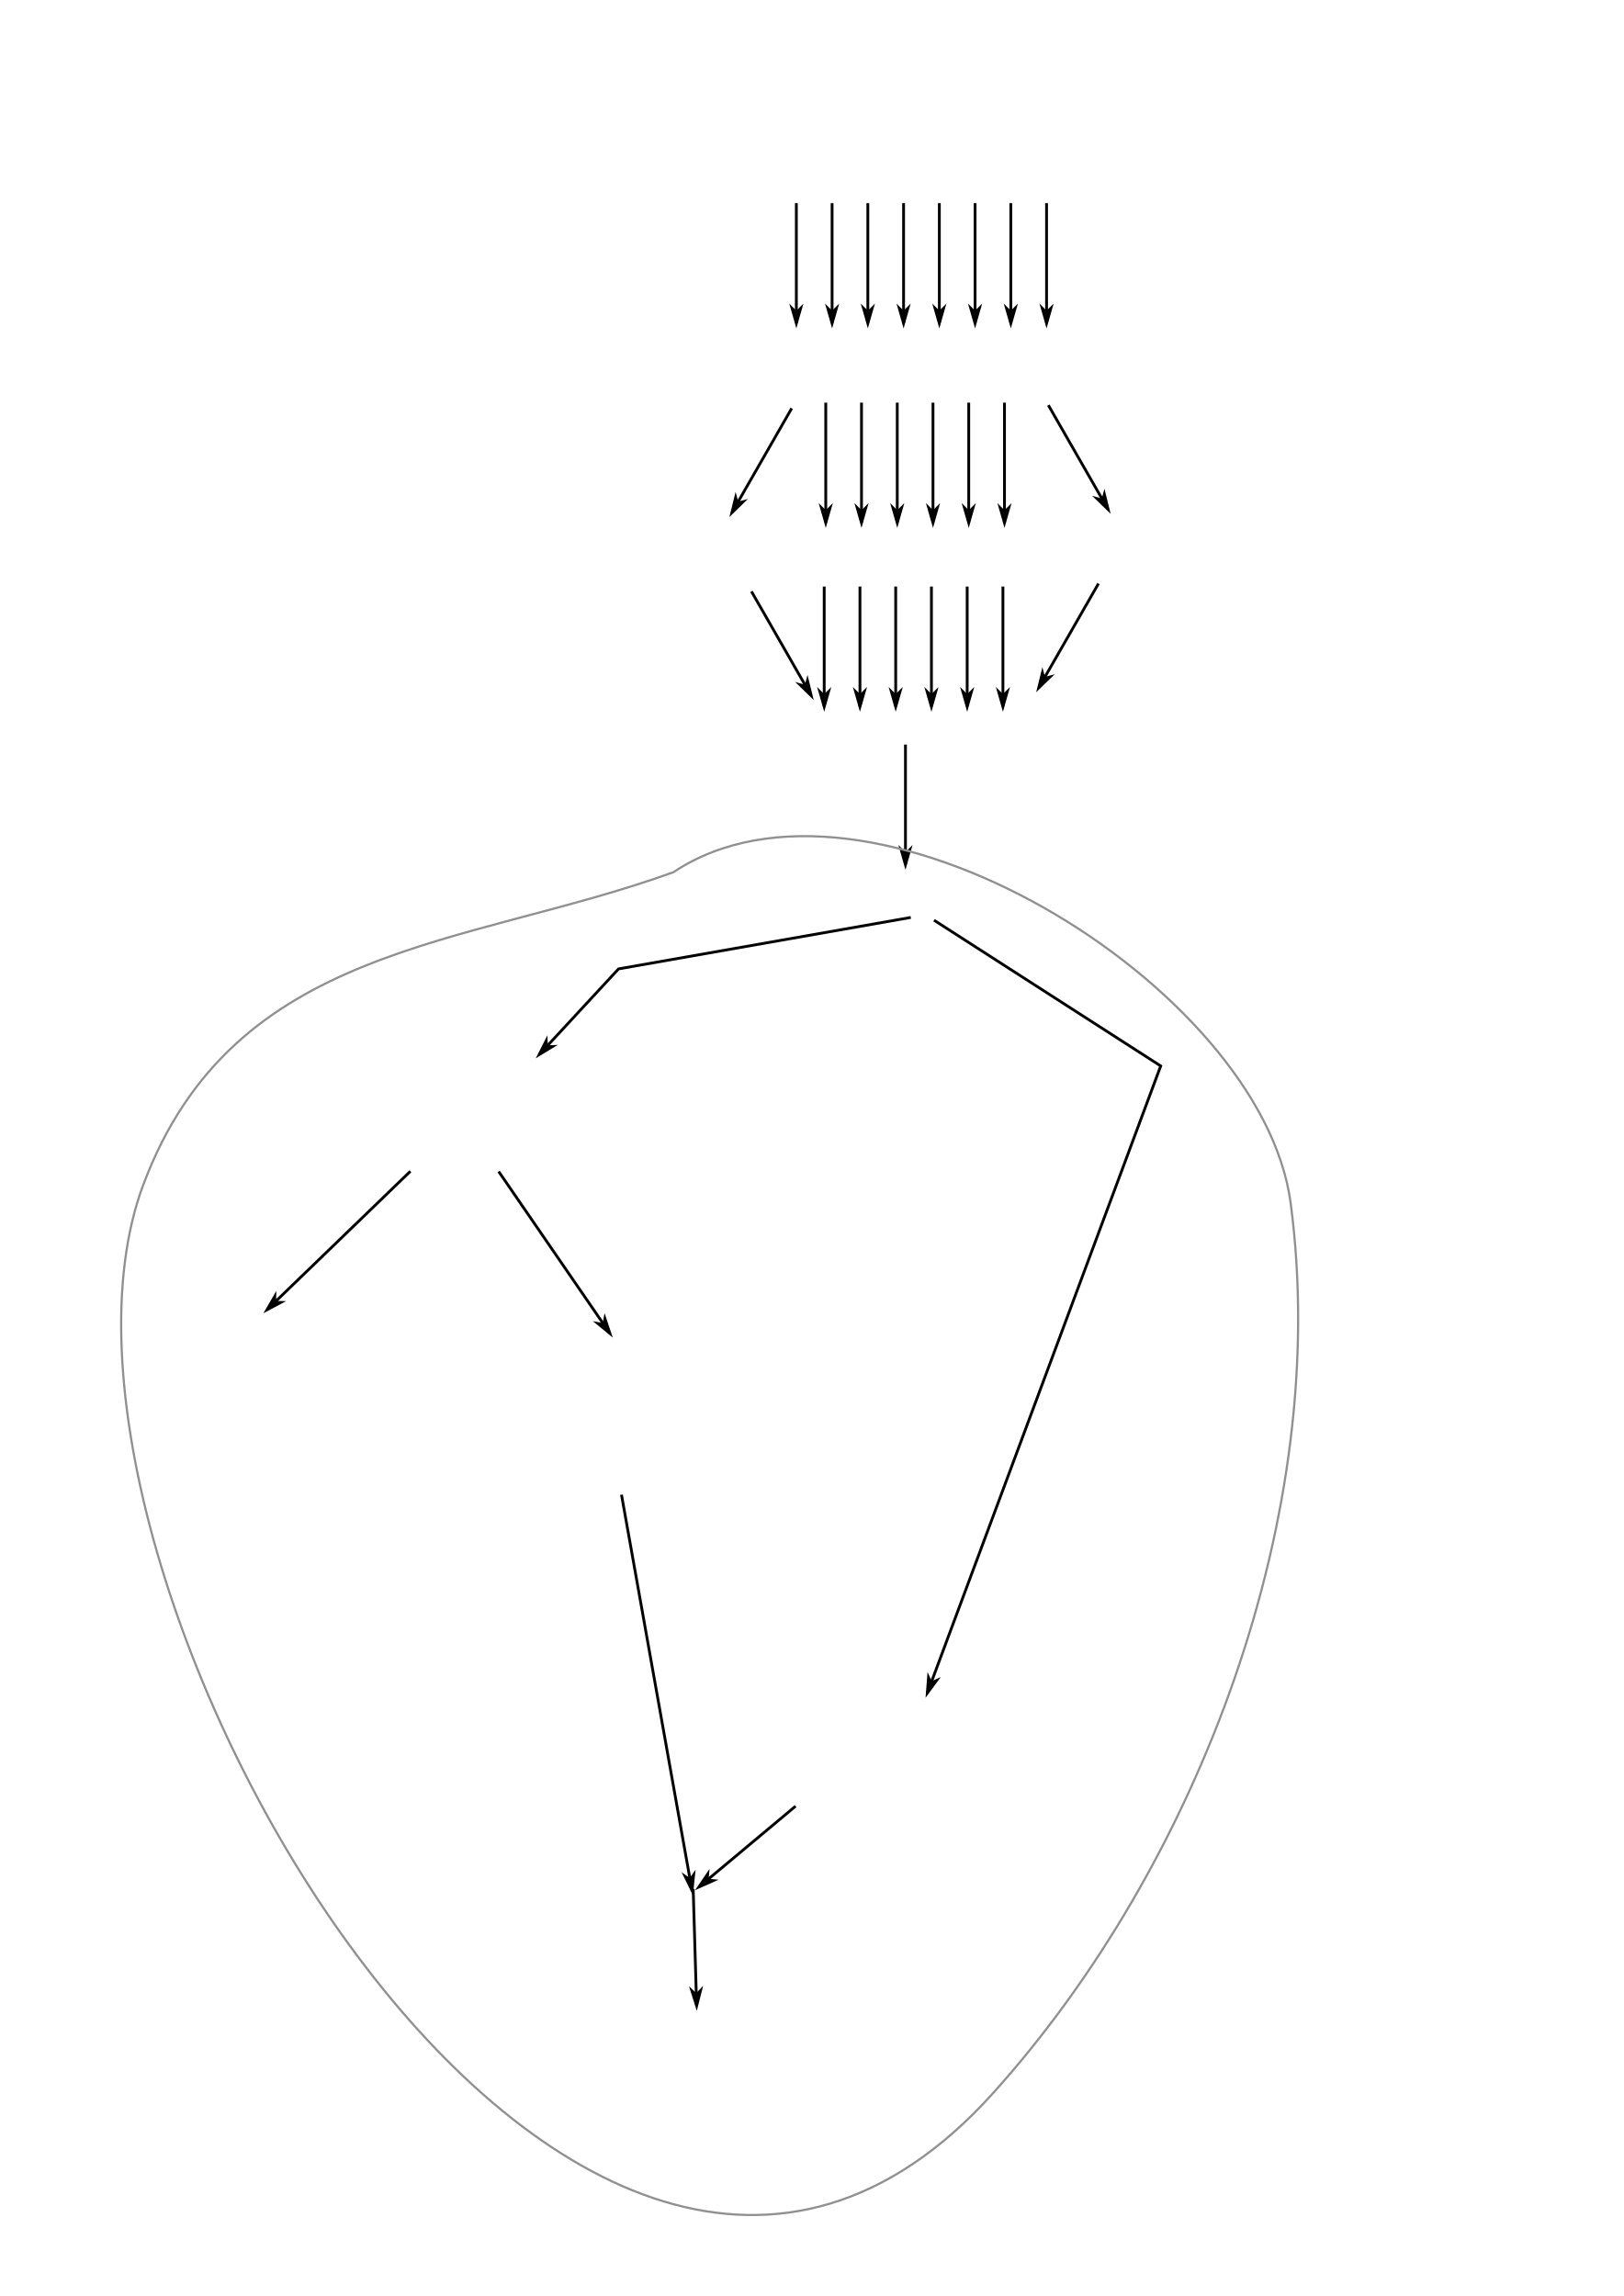
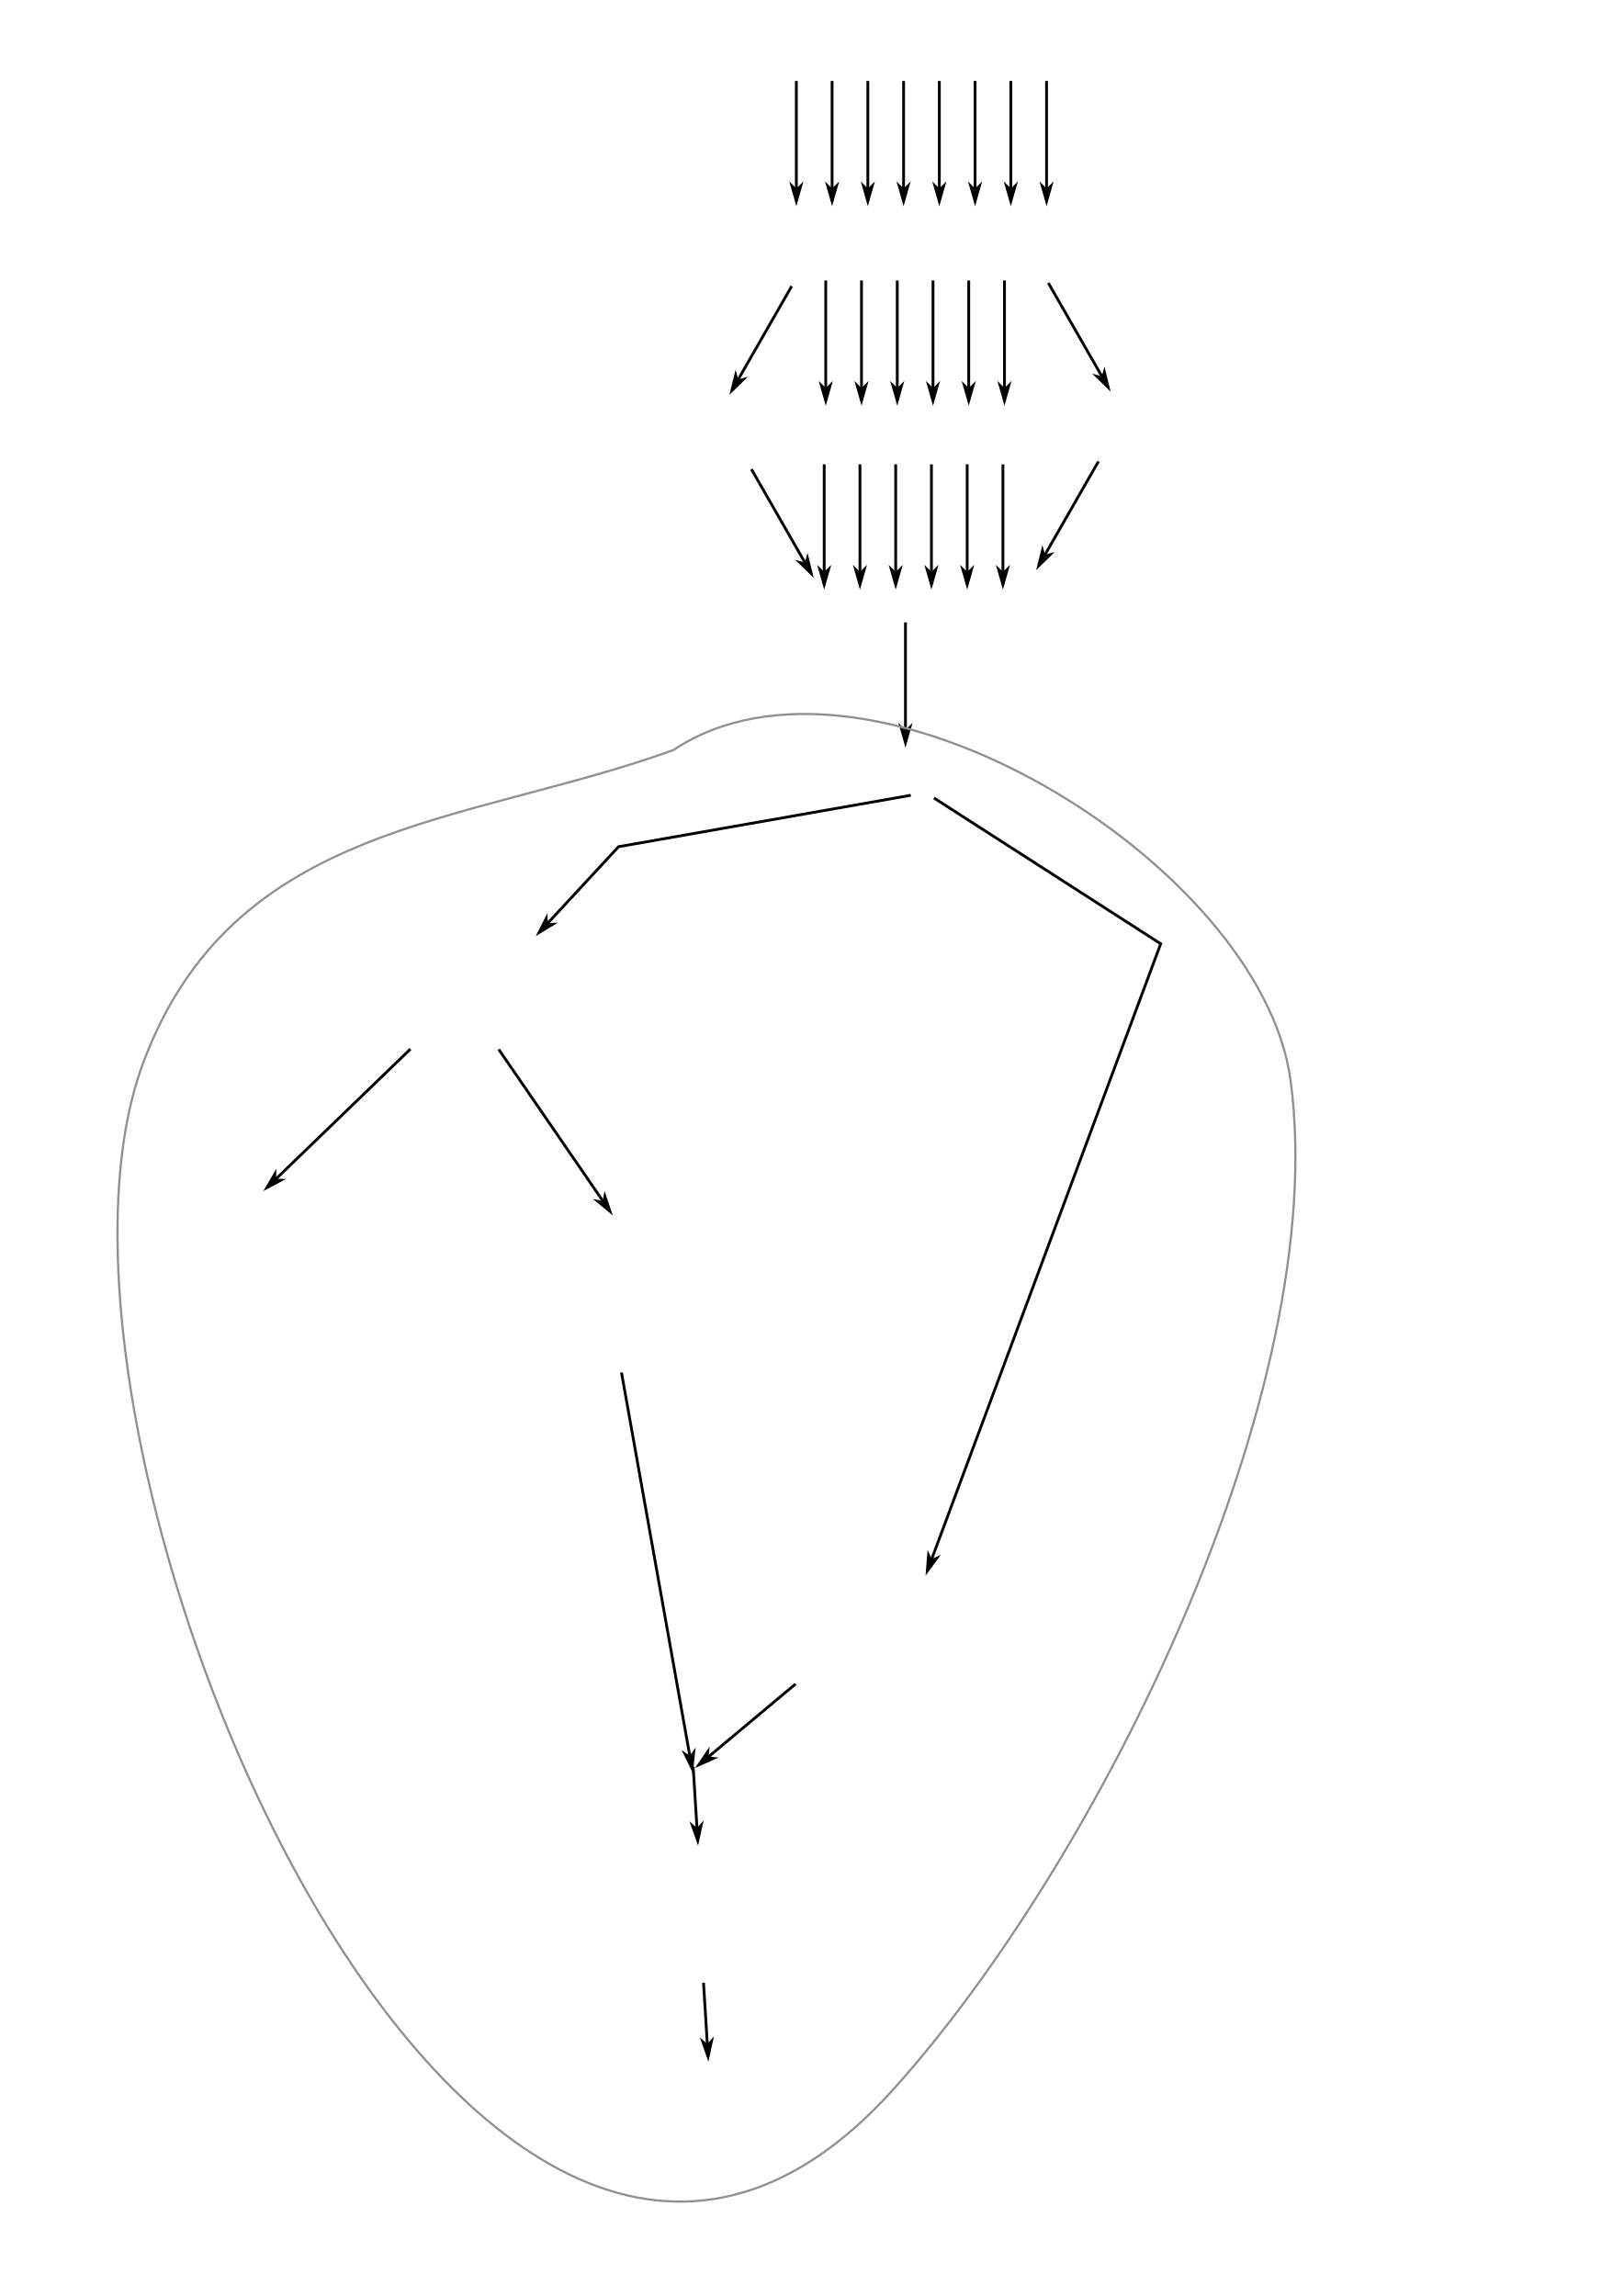
<svg xmlns="http://www.w3.org/2000/svg" width="744.094" height="1052.362" id="svg2" version="1.1">
  <defs id="defs4">
    <marker orient="auto" refY="0" refX="0" id="Arrow1Send" style="overflow:visible">
      <path id="path4326" d="M 0,0 5,-5 -12.5,0 5,5 0,0 z" style="fill-rule:evenodd;stroke:#000000;stroke-width:1pt" transform="matrix(-0.2,0,0,-0.2,-1.2,0)" />
    </marker>
    <marker style="overflow:visible" id="Arrow1Mend" refX="0" refY="0" orient="auto">
      <path transform="matrix(-0.4,0,0,-0.4,-4,0)" style="fill-rule:evenodd;stroke:#000000;stroke-width:1pt" d="M 0,0 5,-5 -12.5,0 5,5 0,0 z" id="path4803" />
    </marker>
    <marker style="overflow:visible" id="Arrow1Mendl" refX="0" refY="0" orient="auto">
      <path transform="matrix(-0.4,0,0,-0.4,-4,0)" style="fill:#dfd72a;fill-rule:evenodd;stroke:#dfd72a;stroke-width:1pt" d="M 0,0 5,-5 -12.5,0 5,5 0,0 z" id="path5239" />
    </marker>
    <marker style="overflow:visible" id="Arrow1Mendl-7" refX="0" refY="0" orient="auto">
      <path transform="matrix(-0.4,0,0,-0.4,-4,0)" style="fill:#dfd72a;fill-rule:evenodd;stroke:#dfd72a;stroke-width:1pt" d="M 0,0 5,-5 -12.5,0 5,5 0,0 z" id="path5239-3" />
    </marker>
    <marker style="overflow:visible" id="Arrow1Mendl-5" refX="0" refY="0" orient="auto">
      <path transform="matrix(-0.4,0,0,-0.4,-4,0)" style="fill:#dfd72a;fill-rule:evenodd;stroke:#dfd72a;stroke-width:1pt" d="M 0,0 5,-5 -12.5,0 5,5 0,0 z" id="path5239-9" />
    </marker>
    <marker style="overflow:visible" id="Arrow1Mendl-8" refX="0" refY="0" orient="auto">
      <path transform="matrix(-0.4,0,0,-0.4,-4,0)" style="fill:#dfd72a;fill-rule:evenodd;stroke:#dfd72a;stroke-width:1pt" d="M 0,0 5,-5 -12.5,0 5,5 0,0 z" id="path5239-1" />
    </marker>
    <marker style="overflow:visible" id="Arrow1Mendl-1" refX="0" refY="0" orient="auto">
      <path transform="matrix(-0.4,0,0,-0.4,-4,0)" style="fill:#dfd72a;fill-rule:evenodd;stroke:#dfd72a;stroke-width:1pt" d="M 0,0 5,-5 -12.5,0 5,5 0,0 z" id="path5239-7" />
    </marker>
    <marker style="overflow:visible" id="marker3216" refX="0" refY="0" orient="auto">
      <path transform="matrix(-0.4,0,0,-0.4,-4,0)" style="fill:#dfd72a;fill-rule:evenodd;stroke:#dfd72a;stroke-width:1pt" d="M 0,0 5,-5 -12.5,0 5,5 0,0 z" id="path3218" />
    </marker>
    <marker style="overflow:visible" id="marker3220" refX="0" refY="0" orient="auto">
      <path transform="matrix(-0.4,0,0,-0.4,-4,0)" style="fill:#dfd72a;fill-rule:evenodd;stroke:#dfd72a;stroke-width:1pt" d="M 0,0 5,-5 -12.5,0 5,5 0,0 z" id="path3222" />
    </marker>
    <marker style="overflow:visible" id="marker3224" refX="0" refY="0" orient="auto">
      <path transform="matrix(-0.4,0,0,-0.4,-4,0)" style="fill:#dfd72a;fill-rule:evenodd;stroke:#dfd72a;stroke-width:1pt" d="M 0,0 5,-5 -12.5,0 5,5 0,0 z" id="path3226" />
    </marker>
    <marker style="overflow:visible" id="Arrow1Mend-7" refX="0" refY="0" orient="auto">
      <path transform="matrix(-0.4,0,0,-0.4,-4,0)" style="fill-rule:evenodd;stroke:#000000;stroke-width:1pt" d="M 0,0 5,-5 -12.5,0 5,5 0,0 z" id="path4803-1" />
    </marker>
    <marker style="overflow:visible" id="Arrow1Mend-4" refX="0" refY="0" orient="auto">
      <path transform="matrix(-0.4,0,0,-0.4,-4,0)" style="fill-rule:evenodd;stroke:#000000;stroke-width:1pt" d="M 0,0 5,-5 -12.5,0 5,5 0,0 z" id="path4803-2" />
    </marker>
    <marker style="overflow:visible" id="Arrow1Mend-2" refX="0" refY="0" orient="auto">
      <path transform="matrix(-0.4,0,0,-0.4,-4,0)" style="fill-rule:evenodd;stroke:#000000;stroke-width:1pt" d="M 0,0 5,-5 -12.5,0 5,5 0,0 z" id="path4803-21" />
    </marker>
    <marker style="overflow:visible" id="Arrow1Mend-8" refX="0" refY="0" orient="auto">
      <path transform="matrix(-0.4,0,0,-0.4,-4,0)" style="fill-rule:evenodd;stroke:#000000;stroke-width:1pt" d="M 0,0 5,-5 -12.5,0 5,5 0,0 z" id="path4803-5" />
    </marker>
    <marker style="overflow:visible" id="Arrow1Mend-3" refX="0" refY="0" orient="auto">
      <path transform="matrix(-0.4,0,0,-0.4,-4,0)" style="fill-rule:evenodd;stroke:#000000;stroke-width:1pt" d="M 0,0 5,-5 -12.5,0 5,5 0,0 z" id="path4803-3" />
    </marker>
    <marker style="overflow:visible" id="Arrow1Mend-1" refX="0" refY="0" orient="auto">
      <path transform="matrix(-0.4,0,0,-0.4,-4,0)" style="fill-rule:evenodd;stroke:#000000;stroke-width:1pt" d="M 0,0 5,-5 -12.5,0 5,5 0,0 z" id="path4803-38" />
    </marker>
    <marker style="overflow:visible" id="Arrow1Mend-6" refX="0" refY="0" orient="auto">
      <path transform="matrix(-0.4,0,0,-0.4,-4,0)" style="fill-rule:evenodd;stroke:#000000;stroke-width:1pt" d="M 0,0 5,-5 -12.5,0 5,5 0,0 z" id="path4803-50" />
    </marker>
    <marker style="overflow:visible" id="Arrow1Mend-48" refX="0" refY="0" orient="auto">
      <path transform="matrix(-0.4,0,0,-0.4,-4,0)" style="fill-rule:evenodd;stroke:#000000;stroke-width:1pt" d="M 0,0 5,-5 -12.5,0 5,5 0,0 z" id="path4803-6" />
    </marker>
    <marker style="overflow:visible" id="Arrow1Mend-9" refX="0" refY="0" orient="auto">
      <path transform="matrix(-0.4,0,0,-0.4,-4,0)" style="fill-rule:evenodd;stroke:#000000;stroke-width:1pt" d="M 0,0 5,-5 -12.5,0 5,5 0,0 z" id="path4803-13" />
    </marker>
    <marker style="overflow:visible" id="Arrow1Mend-98" refX="0" refY="0" orient="auto">
      <path transform="matrix(-0.4,0,0,-0.4,-4,0)" style="fill-rule:evenodd;stroke:#000000;stroke-width:1pt" d="M 0,0 5,-5 -12.5,0 5,5 0,0 z" id="path4803-4" />
    </marker>
    <marker style="overflow:visible" id="Arrow1Mend-76" refX="0" refY="0" orient="auto">
      <path transform="matrix(-0.4,0,0,-0.4,-4,0)" style="fill-rule:evenodd;stroke:#000000;stroke-width:1pt" d="M 0,0 5,-5 -12.5,0 5,5 0,0 z" id="path4803-36" />
    </marker>
    <marker style="overflow:visible" id="Arrow1Mend-5" refX="0" refY="0" orient="auto">
      <path transform="matrix(-0.4,0,0,-0.4,-4,0)" style="fill-rule:evenodd;stroke:#000000;stroke-width:1pt" d="M 0,0 5,-5 -12.5,0 5,5 0,0 z" id="path4803-42" />
    </marker>
    <marker style="overflow:visible" id="marker5678" refX="0" refY="0" orient="auto">
      <path transform="matrix(-0.4,0,0,-0.4,-4,0)" style="fill-rule:evenodd;stroke:#000000;stroke-width:1pt" d="M 0,0 5,-5 -12.5,0 5,5 0,0 z" id="path5680" />
    </marker>
    <marker style="overflow:visible" id="marker5682" refX="0" refY="0" orient="auto">
      <path transform="matrix(-0.4,0,0,-0.4,-4,0)" style="fill-rule:evenodd;stroke:#000000;stroke-width:1pt" d="M 0,0 5,-5 -12.5,0 5,5 0,0 z" id="path5684" />
    </marker>
    <marker style="overflow:visible" id="marker5686" refX="0" refY="0" orient="auto">
      <path transform="matrix(-0.4,0,0,-0.4,-4,0)" style="fill-rule:evenodd;stroke:#000000;stroke-width:1pt" d="M 0,0 5,-5 -12.5,0 5,5 0,0 z" id="path5688" />
    </marker>
    <marker style="overflow:visible" id="marker5690" refX="0" refY="0" orient="auto">
      <path transform="matrix(-0.4,0,0,-0.4,-4,0)" style="fill-rule:evenodd;stroke:#000000;stroke-width:1pt" d="M 0,0 5,-5 -12.5,0 5,5 0,0 z" id="path5692" />
    </marker>
    <marker style="overflow:visible" id="marker5694" refX="0" refY="0" orient="auto">
      <path transform="matrix(-0.4,0,0,-0.4,-4,0)" style="fill-rule:evenodd;stroke:#000000;stroke-width:1pt" d="M 0,0 5,-5 -12.5,0 5,5 0,0 z" id="path5696" />
    </marker>
    <marker style="overflow:visible" id="Arrow1Mend-60" refX="0" refY="0" orient="auto">
      <path transform="matrix(-0.4,0,0,-0.4,-4,0)" style="fill-rule:evenodd;stroke:#000000;stroke-width:1pt" d="M 0,0 5,-5 -12.5,0 5,5 0,0 z" id="path4803-16" />
    </marker>
    <marker style="overflow:visible" id="marker5678-5" refX="0" refY="0" orient="auto">
      <path transform="matrix(-0.4,0,0,-0.4,-4,0)" style="fill-rule:evenodd;stroke:#000000;stroke-width:1pt" d="M 0,0 5,-5 -12.5,0 5,5 0,0 z" id="path5680-7" />
    </marker>
    <marker style="overflow:visible" id="marker5682-5" refX="0" refY="0" orient="auto">
      <path transform="matrix(-0.4,0,0,-0.4,-4,0)" style="fill-rule:evenodd;stroke:#000000;stroke-width:1pt" d="M 0,0 5,-5 -12.5,0 5,5 0,0 z" id="path5684-4" />
    </marker>
    <marker style="overflow:visible" id="marker5686-1" refX="0" refY="0" orient="auto">
      <path transform="matrix(-0.4,0,0,-0.4,-4,0)" style="fill-rule:evenodd;stroke:#000000;stroke-width:1pt" d="M 0,0 5,-5 -12.5,0 5,5 0,0 z" id="path5688-2" />
    </marker>
    <marker style="overflow:visible" id="marker5690-0" refX="0" refY="0" orient="auto">
      <path transform="matrix(-0.4,0,0,-0.4,-4,0)" style="fill-rule:evenodd;stroke:#000000;stroke-width:1pt" d="M 0,0 5,-5 -12.5,0 5,5 0,0 z" id="path5692-0" />
    </marker>
    <marker style="overflow:visible" id="marker5694-1" refX="0" refY="0" orient="auto">
      <path transform="matrix(-0.4,0,0,-0.4,-4,0)" style="fill-rule:evenodd;stroke:#000000;stroke-width:1pt" d="M 0,0 5,-5 -12.5,0 5,5 0,0 z" id="path5696-4" />
+     </marker>
+     <marker style="overflow:visible" id="Arrow1Mend-35" refX="0" refY="0" orient="auto">
+       <path transform="matrix(-0.4,0,0,-0.4,-4,0)" style="fill-rule:evenodd;stroke:#000000;stroke-width:1pt" d="M 0,0 5,-5 -12.5,0 5,5 0,0 z" id="path4803-9" />
    </marker>
  </defs>
  <g id="layer1" transform="translate(0.1191406,367.2499)">
    <flowRoot style="font-size:15px;font-style:normal;font-weight:normal;line-height:125%;letter-spacing:0px;word-spacing:0px;fill:#000000;fill-opacity:1;stroke:none;font-family:Sans" id="flowRoot4001" xml:space="preserve">
      <flowRegion id="flowRegion4003">
        <rect style="font-size:15px" y="87.362" x="317.857" height="135.714" width="143.571" id="rect4005" />
      </flowRegion>
      <flowPara id="flowPara4007" />
    </flowRoot>
    <flowRoot style="font-size:40px;font-style:normal;font-weight:normal;line-height:125%;letter-spacing:0px;word-spacing:0px;fill:#000000;fill-opacity:1;stroke:none;font-family:Sans" id="flowRoot4009" xml:space="preserve">
      <flowRegion id="flowRegion4011">
        <rect y="78.076" x="294.286" height="169.286" width="165" id="rect4013" />
      </flowRegion>
      <flowPara id="flowPara4015" />
    </flowRoot>
-     <path style="fill:none;stroke:#000000;stroke-width:1.282px;stroke-linecap:butt;stroke-linejoin:miter;stroke-opacity:1;marker-end:url(#Arrow1Mend)" d="m 362.687,-180.086 -27.294,47.622" id="path3416" />
-     <path style="fill:none;stroke:#000000;stroke-width:1.282px;stroke-linecap:butt;stroke-linejoin:miter;stroke-opacity:1;marker-end:url(#Arrow1Mend)" d="m 381.205,-274.14 0,54.89" id="path3416-1" />
-     <path style="fill:none;stroke:#000000;stroke-width:1.282px;stroke-linecap:butt;stroke-linejoin:miter;stroke-opacity:1;marker-end:url(#Arrow1Mend)" d="m 413.967,-274.14 0,54.89" id="path3416-7" />
-     <path style="fill:none;stroke:#000000;stroke-width:1.282px;stroke-linecap:butt;stroke-linejoin:miter;stroke-opacity:1;marker-end:url(#Arrow1Mend)" d="m 446.728,-274.14 0,54.89" id="path3416-4" />
-     <path style="fill:none;stroke:#000000;stroke-width:1.282px;stroke-linecap:butt;stroke-linejoin:miter;stroke-opacity:1;marker-end:url(#Arrow1Mend)" d="m 479.489,-274.14 0,54.89" id="path3416-0" />
-     <path style="fill:none;stroke:#000000;stroke-width:1.282px;stroke-linecap:butt;stroke-linejoin:miter;stroke-opacity:1;marker-end:url(#Arrow1Mend)" d="m 364.825,-274.14 0,54.89" id="path3416-9" />
-     <path style="fill:none;stroke:#000000;stroke-width:1.282px;stroke-linecap:butt;stroke-linejoin:miter;stroke-opacity:1;marker-end:url(#Arrow1Mend)" d="m 397.586,-274.14 0,54.89" id="path3416-48" />
-     <path style="fill:none;stroke:#000000;stroke-width:1.282px;stroke-linecap:butt;stroke-linejoin:miter;stroke-opacity:1;marker-end:url(#Arrow1Mend)" d="m 430.347,-274.14 0,54.89" id="path3416-8" />
-     <path style="fill:none;stroke:#000000;stroke-width:1.282px;stroke-linecap:butt;stroke-linejoin:miter;stroke-opacity:1;marker-end:url(#Arrow1Mend)" d="m 463.108,-274.14 0,54.89" id="path3416-2" />
-     <flowRoot xml:space="preserve" id="flowRoot4769" style="font-size:40px;font-style:normal;font-weight:normal;line-height:125%;letter-spacing:0px;word-spacing:0px;fill:#000000;fill-opacity:1;stroke:none;font-family:Sans" transform="translate(328.5133,-257.9069)">
+     <path style="fill:none;stroke:#000000;stroke-width:1.282px;stroke-linecap:butt;stroke-linejoin:miter;stroke-opacity:1;marker-end:url(#Arrow1Mend)" d="m 362.687,-236.086 -27.294,47.622" id="path3416" />
+     <path style="fill:none;stroke:#000000;stroke-width:1.282px;stroke-linecap:butt;stroke-linejoin:miter;stroke-opacity:1;marker-end:url(#Arrow1Mend)" d="m 381.205,-330.14 0,54.89" id="path3416-1" />
+     <path style="fill:none;stroke:#000000;stroke-width:1.282px;stroke-linecap:butt;stroke-linejoin:miter;stroke-opacity:1;marker-end:url(#Arrow1Mend)" d="m 413.967,-330.14 0,54.89" id="path3416-7" />
+     <path style="fill:none;stroke:#000000;stroke-width:1.282px;stroke-linecap:butt;stroke-linejoin:miter;stroke-opacity:1;marker-end:url(#Arrow1Mend)" d="m 446.728,-330.14 0,54.89" id="path3416-4" />
+     <path style="fill:none;stroke:#000000;stroke-width:1.282px;stroke-linecap:butt;stroke-linejoin:miter;stroke-opacity:1;marker-end:url(#Arrow1Mend)" d="m 479.489,-330.14 0,54.89" id="path3416-0" />
+     <path style="fill:none;stroke:#000000;stroke-width:1.282px;stroke-linecap:butt;stroke-linejoin:miter;stroke-opacity:1;marker-end:url(#Arrow1Mend)" d="m 364.825,-330.14 0,54.89" id="path3416-9" />
+     <path style="fill:none;stroke:#000000;stroke-width:1.282px;stroke-linecap:butt;stroke-linejoin:miter;stroke-opacity:1;marker-end:url(#Arrow1Mend)" d="m 397.586,-330.14 0,54.89" id="path3416-48" />
+     <path style="fill:none;stroke:#000000;stroke-width:1.282px;stroke-linecap:butt;stroke-linejoin:miter;stroke-opacity:1;marker-end:url(#Arrow1Mend)" d="m 430.347,-330.14 0,54.89" id="path3416-8" />
+     <path style="fill:none;stroke:#000000;stroke-width:1.282px;stroke-linecap:butt;stroke-linejoin:miter;stroke-opacity:1;marker-end:url(#Arrow1Mend)" d="m 463.108,-330.14 0,54.89" id="path3416-2" />
+     <flowRoot xml:space="preserve" id="flowRoot4769" style="font-size:40px;font-style:normal;font-weight:normal;line-height:125%;letter-spacing:0px;word-spacing:0px;fill:#000000;fill-opacity:1;stroke:none;font-family:Sans" transform="translate(328.5133,-313.9069)">
      <flowRegion id="flowRegion4771">
        <rect id="rect4773" width="161.429" height="33.571" x="14.286" y="-39.393" />
      </flowRegion>
      <flowPara id="flowPara4775" style="font-size:20px">signed_edge_ids</flowPara>
    </flowRoot>
-     <flowRoot xml:space="preserve" id="flowRoot4769-4" style="font-size:40px;font-style:normal;font-weight:normal;line-height:125%;letter-spacing:0px;word-spacing:0px;fill:#000000;fill-opacity:1;stroke:none;font-family:Sans" transform="translate(346.62,-171.9907)">
+     <flowRoot xml:space="preserve" id="flowRoot4769-4" style="font-size:40px;font-style:normal;font-weight:normal;line-height:125%;letter-spacing:0px;word-spacing:0px;fill:#000000;fill-opacity:1;stroke:none;font-family:Sans" transform="translate(346.62,-227.9907)">
      <flowRegion id="flowRegion4771-5">
        <rect id="rect4773-5" width="161.429" height="33.571" x="14.286" y="-39.393" />
      </flowRegion>
      <flowPara id="flowPara4775-1" style="font-size:20px">find rings</flowPara>
    </flowRoot>
-     <path style="fill:none;stroke:#000000;stroke-width:1.282px;stroke-linecap:butt;stroke-linejoin:miter;stroke-opacity:1;marker-end:url(#Arrow1Mend)" d="m 480.308,-181.547 27.294,47.622" id="path3416-15" />
-     <flowRoot xml:space="preserve" id="flowRoot4769-4-2" style="font-size:40px;font-style:normal;font-weight:normal;line-height:125%;letter-spacing:0px;word-spacing:0px;fill:#000000;fill-opacity:1;stroke:none;font-family:Sans" transform="translate(351.9174,-84.23425)">
+     <path style="fill:none;stroke:#000000;stroke-width:1.282px;stroke-linecap:butt;stroke-linejoin:miter;stroke-opacity:1;marker-end:url(#Arrow1Mend)" d="m 480.308,-237.547 27.294,47.622" id="path3416-15" />
+     <flowRoot xml:space="preserve" id="flowRoot4769-4-2" style="font-size:40px;font-style:normal;font-weight:normal;line-height:125%;letter-spacing:0px;word-spacing:0px;fill:#000000;fill-opacity:1;stroke:none;font-family:Sans" transform="translate(351.9174,-140.2343)">
      <flowRegion id="flowRegion4771-5-7">
        <rect id="rect4773-5-6" width="161.429" height="33.571" x="14.286" y="-39.393" />
      </flowRegion>
      <flowPara id="flowPara4775-1-1" style="font-size:20px">deduplicate rings</flowPara>
    </flowRoot>
-     <path style="fill:none;stroke:#000000;stroke-width:1.282px;stroke-linecap:butt;stroke-linejoin:miter;stroke-opacity:1;marker-end:url(#Arrow1Mend)" d="m 344.237,-96.19 27.294,47.622" id="path3416-15-3" />
-     <path style="fill:none;stroke:#000000;stroke-width:1.282px;stroke-linecap:butt;stroke-linejoin:miter;stroke-opacity:1;marker-end:url(#Arrow1Mend)" d="m 503.276,-99.761 -27.294,47.622" id="path3416-6" />
-     <path style="fill:none;stroke:#000000;stroke-width:1.282px;stroke-linecap:butt;stroke-linejoin:miter;stroke-opacity:1;marker-end:url(#Arrow1Mend)" d="m 414.828,-25.98 0,54.89" id="path3416-48-7" />
-     <flowRoot xml:space="preserve" id="flowRoot4769-4-6" style="font-size:40px;font-style:normal;font-weight:normal;line-height:125%;letter-spacing:0px;word-spacing:0px;fill:#000000;fill-opacity:1;stroke:none;font-family:Sans" transform="translate(559.6625,478.2672)">
+     <path style="fill:none;stroke:#000000;stroke-width:1.282px;stroke-linecap:butt;stroke-linejoin:miter;stroke-opacity:1;marker-end:url(#Arrow1Mend)" d="m 344.237,-152.19 27.294,47.622" id="path3416-15-3" />
+     <path style="fill:none;stroke:#000000;stroke-width:1.282px;stroke-linecap:butt;stroke-linejoin:miter;stroke-opacity:1;marker-end:url(#Arrow1Mend)" d="m 503.276,-155.761 -27.294,47.622" id="path3416-6" />
+     <path style="fill:none;stroke:#000000;stroke-width:1.282px;stroke-linecap:butt;stroke-linejoin:miter;stroke-opacity:1;marker-end:url(#Arrow1Mend)" d="m 414.828,-81.98 0,54.89" id="path3416-48-7" />
+     <flowRoot xml:space="preserve" id="flowRoot4769-4-6" style="font-size:40px;font-style:normal;font-weight:normal;line-height:125%;letter-spacing:0px;word-spacing:0px;fill:#000000;fill-opacity:1;stroke:none;font-family:Sans" transform="translate(559.6625,422.2672)">
      <flowRegion id="flowRegion4771-5-1">
        <rect id="rect4773-5-8" width="145.266" height="114.384" x="14.286" y="-39.393" />
      </flowRegion>
      <flowPara style="font-size:20px" id="flowPara5802">sub function</flowPara>
      <flowPara style="font-size:20px" id="flowPara5844">xN</flowPara>
    </flowRoot>
-     <flowRoot xml:space="preserve" id="flowRoot4769-4-2-2" style="font-size:40px;font-style:normal;font-weight:normal;line-height:125%;letter-spacing:0px;word-spacing:0px;fill:#000000;fill-opacity:1;stroke:none;font-family:Sans" transform="translate(407.5717,27.55147)">
+     <flowRoot xml:space="preserve" id="flowRoot4769-4-2-2" style="font-size:40px;font-style:normal;font-weight:normal;line-height:125%;letter-spacing:0px;word-spacing:0px;fill:#000000;fill-opacity:1;stroke:none;font-family:Sans" transform="translate(407.5717,-28.44853)">
      <flowRegion id="flowRegion4771-5-7-7">
        <rect id="rect4773-5-6-9" width="161.429" height="33.571" x="14.286" y="-39.393" />
      </flowRegion>
      <flowPara id="flowPara4775-1-1-5" style="font-size:20px">for each ring</flowPara>
    </flowRoot>
-     <flowRoot xml:space="preserve" id="flowRoot4769-4-2-2-4" style="font-size:40px;font-style:normal;font-weight:normal;line-height:125%;letter-spacing:0px;word-spacing:0px;fill:#000000;fill-opacity:1;stroke:none;font-family:Sans" transform="translate(331.8728,71.48005)">
+     <flowRoot xml:space="preserve" id="flowRoot4769-4-2-2-4" style="font-size:40px;font-style:normal;font-weight:normal;line-height:125%;letter-spacing:0px;word-spacing:0px;fill:#000000;fill-opacity:1;stroke:none;font-family:Sans" transform="translate(331.8728,15.48005)">
      <flowRegion id="flowRegion4771-5-7-7-3">
        <rect id="rect4773-5-6-9-1" width="161.429" height="33.571" x="14.286" y="-39.393" />
      </flowRegion>
      <flowPara id="flowPara4775-1-1-5-2" style="font-size:20px">ring type</flowPara>
    </flowRoot>
-     <path style="fill:none;stroke:#000000;stroke-width:1.282px;stroke-linecap:butt;stroke-linejoin:miter;stroke-opacity:1;marker-end:url(#Arrow1Mend)" d="M 427.919,54.525 531.797,121.337 424.911,408.575" id="path3416-41" />
-     <path style="fill:none;stroke:#000000;stroke-width:1.282px;stroke-linecap:butt;stroke-linejoin:miter;stroke-opacity:1;marker-end:url(#Arrow1Mend)" d="M 417.268,53.254 283.338,76.835 247.109,115.977" id="path3416-41-7" />
-     <flowRoot xml:space="preserve" id="flowRoot4769-4-2-2-42" style="font-size:40px;font-style:normal;font-weight:normal;line-height:125%;letter-spacing:0px;word-spacing:0px;fill:#000000;fill-opacity:1;stroke:none;font-family:Sans" transform="translate(223.7187,108.8429)">
+     <path style="fill:none;stroke:#000000;stroke-width:1.282px;stroke-linecap:butt;stroke-linejoin:miter;stroke-opacity:1;marker-end:url(#Arrow1Mend)" d="M 427.919,-1.475 531.797,65.337 424.911,352.575" id="path3416-41" />
+     <path style="fill:none;stroke:#000000;stroke-width:1.282px;stroke-linecap:butt;stroke-linejoin:miter;stroke-opacity:1;marker-end:url(#Arrow1Mend)" d="M 417.268,-2.746 283.338,20.835 247.109,59.977" id="path3416-41-7" />
+     <flowRoot xml:space="preserve" id="flowRoot4769-4-2-2-42" style="font-size:40px;font-style:normal;font-weight:normal;line-height:125%;letter-spacing:0px;word-spacing:0px;fill:#000000;fill-opacity:1;stroke:none;font-family:Sans" transform="translate(223.7187,52.84294)">
      <flowRegion id="flowRegion4771-5-7-7-7">
        <rect id="rect4773-5-6-9-7" width="82.132" height="27.005" x="14.286" y="-39.393" />
      </flowRegion>
      <flowPara id="flowPara4775-1-1-5-9" style="font-size:20px">inside</flowPara>
    </flowRoot>
-     <flowRoot xml:space="preserve" id="flowRoot4769-4-2-2-42-3" style="font-size:40px;font-style:normal;font-weight:normal;line-height:125%;letter-spacing:0px;word-spacing:0px;fill:#000000;fill-opacity:1;stroke:none;font-family:Sans" transform="translate(417.1419,280.5492)">
+     <flowRoot xml:space="preserve" id="flowRoot4769-4-2-2-42-3" style="font-size:40px;font-style:normal;font-weight:normal;line-height:125%;letter-spacing:0px;word-spacing:0px;fill:#000000;fill-opacity:1;stroke:none;font-family:Sans" transform="translate(417.1419,224.5492)">
      <flowRegion id="flowRegion4771-5-7-7-7-1">
        <rect id="rect4773-5-6-9-7-9" width="123.548" height="24.985" x="14.286" y="-39.393" />
      </flowRegion>
      <flowPara id="flowPara4775-1-1-5-9-8" style="font-size:20px">outside/flate</flowPara>
    </flowRoot>
-     <path style="fill:none;stroke:#000000;stroke-width:1.282px;stroke-linecap:butt;stroke-linejoin:miter;stroke-opacity:1;marker-end:url(#Arrow1Mend)" d="m 187.948,169.596 -65.563,63.337" id="path3416-15-3-2" />
-     <flowRoot xml:space="preserve" id="flowRoot4769-4-2-2-4-8" style="font-size:40px;font-style:normal;font-weight:normal;line-height:125%;letter-spacing:0px;word-spacing:0px;fill:#000000;fill-opacity:1;stroke:none;font-family:Sans" transform="translate(164.513,156.5512)">
+     <path style="fill:none;stroke:#000000;stroke-width:1.282px;stroke-linecap:butt;stroke-linejoin:miter;stroke-opacity:1;marker-end:url(#Arrow1Mend)" d="m 187.948,113.596 -65.563,63.337" id="path3416-15-3-2" />
+     <flowRoot xml:space="preserve" id="flowRoot4769-4-2-2-4-8" style="font-size:40px;font-style:normal;font-weight:normal;line-height:125%;letter-spacing:0px;word-spacing:0px;fill:#000000;fill-opacity:1;stroke:none;font-family:Sans" transform="translate(164.513,100.5512)">
      <flowRegion id="flowRegion4771-5-7-7-3-6">
        <rect id="rect4773-5-6-9-1-0" width="152.143" height="53.571" x="14.286" y="-39.393" />
      </flowRegion>
      <flowPara id="flowPara4775-1-1-5-2-2" style="font-size:20px">face_id identical and  != 0?</flowPara>
    </flowRoot>
-     <path style="fill:none;stroke:#000000;stroke-width:1.282px;stroke-linecap:butt;stroke-linejoin:miter;stroke-opacity:1;marker-end:url(#Arrow1Mend)" d="m 228.408,169.706 50.866,74.051" id="path3416-15-3-2-5" />
-     <flowRoot xml:space="preserve" id="flowRoot4769-4-2-2-42-0" style="font-size:40px;font-style:normal;font-weight:normal;line-height:125%;letter-spacing:0px;word-spacing:0px;fill:#000000;fill-opacity:1;stroke:none;font-family:Sans" transform="translate(84.08126,229.2528)">
+     <path style="fill:none;stroke:#000000;stroke-width:1.282px;stroke-linecap:butt;stroke-linejoin:miter;stroke-opacity:1;marker-end:url(#Arrow1Mend)" d="m 228.408,113.706 50.866,74.051" id="path3416-15-3-2-5" />
+     <flowRoot xml:space="preserve" id="flowRoot4769-4-2-2-42-0" style="font-size:40px;font-style:normal;font-weight:normal;line-height:125%;letter-spacing:0px;word-spacing:0px;fill:#000000;fill-opacity:1;stroke:none;font-family:Sans" transform="translate(84.08126,173.2528)">
      <flowRegion id="flowRegion4771-5-7-7-7-9">
        <rect id="rect4773-5-6-9-7-0" width="82.132" height="27.005" x="14.286" y="-39.393" />
      </flowRegion>
      <flowPara id="flowPara4775-1-1-5-9-0" style="font-size:20px">Yes</flowPara>
    </flowRoot>
-     <flowRoot xml:space="preserve" id="flowRoot4769-4-2-2-42-0-6" style="font-size:40px;font-style:normal;font-weight:normal;line-height:125%;letter-spacing:0px;word-spacing:0px;fill:#000000;fill-opacity:1;stroke:none;font-family:Sans" transform="translate(241.984,228.3139)">
+     <flowRoot xml:space="preserve" id="flowRoot4769-4-2-2-42-0-6" style="font-size:40px;font-style:normal;font-weight:normal;line-height:125%;letter-spacing:0px;word-spacing:0px;fill:#000000;fill-opacity:1;stroke:none;font-family:Sans" transform="translate(241.984,172.3139)">
      <flowRegion id="flowRegion4771-5-7-7-7-9-1">
        <rect id="rect4773-5-6-9-7-0-3" width="82.132" height="27.005" x="14.286" y="-39.393" />
      </flowRegion>
      <flowPara id="flowPara4775-1-1-5-9-0-8" style="font-size:20px">No</flowPara>
    </flowRoot>
-     <flowRoot xml:space="preserve" id="flowRoot4769-4-2-2-42-0-9" style="font-size:40px;font-style:normal;font-weight:normal;line-height:125%;letter-spacing:0px;word-spacing:0px;fill:#000000;fill-opacity:1;stroke:none;font-family:Sans" transform="translate(76.39223,269.3748)">
+     <flowRoot xml:space="preserve" id="flowRoot4769-4-2-2-42-0-9" style="font-size:40px;font-style:normal;font-weight:normal;line-height:125%;letter-spacing:0px;word-spacing:0px;fill:#000000;fill-opacity:1;stroke:none;font-family:Sans" transform="translate(76.39223,213.3748)">
      <flowRegion id="flowRegion4771-5-7-7-7-9-3">
        <rect id="rect4773-5-6-9-7-0-4" width="81.417" height="63.434" x="14.286" y="-39.393" />
      </flowRegion>
      <flowPara id="flowPara4775-1-1-5-9-0-4" style="font-size:20px">do nothing</flowPara>
    </flowRoot>
-     <flowRoot xml:space="preserve" id="flowRoot4769-4-2-2-42-6" style="font-size:40px;font-style:normal;font-weight:normal;line-height:125%;letter-spacing:0px;word-spacing:0px;fill:#000000;fill-opacity:1;stroke:none;font-family:Sans" transform="translate(249.7955,283.5385)">
+     <flowRoot xml:space="preserve" id="flowRoot4769-4-2-2-42-6" style="font-size:40px;font-style:normal;font-weight:normal;line-height:125%;letter-spacing:0px;word-spacing:0px;fill:#000000;fill-opacity:1;stroke:none;font-family:Sans" transform="translate(249.7955,227.5385)">
      <flowRegion id="flowRegion4771-5-7-7-7-0">
        <rect id="rect4773-5-6-9-7-6" width="109.989" height="102.72" x="14.286" y="-39.393" />
      </flowRegion>
      <flowPara style="font-size:20px" id="flowPara5508">create new face</flowPara>
    </flowRoot>
-     <flowRoot xml:space="preserve" id="flowRoot4769-4-2-1" style="font-size:40px;font-style:normal;font-weight:normal;line-height:125%;letter-spacing:0px;word-spacing:0px;fill:#000000;fill-opacity:1;stroke:none;font-family:Sans" transform="translate(323.2577,450.2212)">
+     <flowRoot xml:space="preserve" id="flowRoot4769-4-2-1" style="font-size:40px;font-style:normal;font-weight:normal;line-height:125%;letter-spacing:0px;word-spacing:0px;fill:#000000;fill-opacity:1;stroke:none;font-family:Sans" transform="translate(323.2577,394.2212)">
      <flowRegion id="flowRegion4771-5-7-8">
        <rect id="rect4773-5-6-4" width="233.221" height="50.588" x="14.286" y="-39.393" />
      </flowRegion>
      <flowPara style="font-size:20px" id="flowPara5553">find bounding face  ( default 0)</flowPara>
    </flowRoot>
-     <flowRoot xml:space="preserve" id="flowRoot4769-4-2-1-6" style="font-size:40px;font-style:normal;font-weight:normal;line-height:125%;letter-spacing:0px;word-spacing:0px;fill:#000000;fill-opacity:1;stroke:none;font-family:Sans" transform="translate(256.4415,591.518)">
+     <flowRoot xml:space="preserve" id="flowRoot4769-4-2-1-6" style="font-size:40px;font-style:normal;font-weight:normal;line-height:125%;letter-spacing:0px;word-spacing:0px;fill:#000000;fill-opacity:1;stroke:none;font-family:Sans" transform="translate(249.3704,516.3251)">
      <flowRegion id="flowRegion4771-5-7-8-3">
        <rect id="rect4773-5-6-4-7" width="148.802" height="107.313" x="14.286" y="-39.393" />
      </flowRegion>
      <flowPara style="font-size:20px" id="flowPara5551-8">udpate edges</flowPara>
      <flowPara style="font-size:20px" id="flowPara5553-2">delete useless faces</flowPara>
    </flowRoot>
-     <path style="fill:none;stroke:#000000;stroke-width:1.282px;stroke-linecap:butt;stroke-linejoin:miter;stroke-opacity:1;marker-end:url(#Arrow1Mend)" d="m 317.547,498.552 1.58,53.337" id="path3416-15-3-2-5-5" />
-     <path style="fill:none;stroke:#000000;stroke-width:1.282px;stroke-linecap:butt;stroke-linejoin:miter;stroke-opacity:1;marker-end:url(#Arrow1Mend)" d="m 284.69,317.838 32.294,181.194" id="path3416-15-3-2-5-0" />
-     <path style="fill:none;stroke:#000000;stroke-width:1.282px;stroke-linecap:butt;stroke-linejoin:miter;stroke-opacity:1;marker-end:url(#Arrow1Mend)" d="m 364.466,460.592 -44.134,36.908" id="path3416-15-3-2-5-0-1" />
-     <path style="fill:none;stroke:#000000;stroke-width:1.282px;stroke-linecap:butt;stroke-linejoin:miter;stroke-opacity:1;marker-end:url(#Arrow1Mend)" d="m 378.302,-182.694 0,54.89" id="path3416-1-0" />
-     <path style="fill:none;stroke:#000000;stroke-width:1.282px;stroke-linecap:butt;stroke-linejoin:miter;stroke-opacity:1;marker-end:url(#Arrow1Mend)" d="m 411.064,-182.694 0,54.89" id="path3416-7-9" />
-     <path style="fill:none;stroke:#000000;stroke-width:1.282px;stroke-linecap:butt;stroke-linejoin:miter;stroke-opacity:1;marker-end:url(#Arrow1Mend)" d="m 443.825,-182.694 0,54.89" id="path3416-4-7" />
-     <path style="fill:none;stroke:#000000;stroke-width:1.282px;stroke-linecap:butt;stroke-linejoin:miter;stroke-opacity:1;marker-end:url(#Arrow1Mend)" d="m 394.683,-182.694 0,54.89" id="path3416-48-3" />
-     <path style="fill:none;stroke:#000000;stroke-width:1.282px;stroke-linecap:butt;stroke-linejoin:miter;stroke-opacity:1;marker-end:url(#Arrow1Mend)" d="m 427.444,-182.694 0,54.89" id="path3416-8-7" />
-     <path style="fill:none;stroke:#000000;stroke-width:1.282px;stroke-linecap:butt;stroke-linejoin:miter;stroke-opacity:1;marker-end:url(#Arrow1Mend)" d="m 460.206,-182.694 0,54.89" id="path3416-2-2" />
-     <path style="fill:none;stroke:#000000;stroke-width:1.282px;stroke-linecap:butt;stroke-linejoin:miter;stroke-opacity:1;marker-end:url(#Arrow1Mend)" d="m 377.588,-98.409 0,54.89" id="path3416-1-6" />
-     <path style="fill:none;stroke:#000000;stroke-width:1.282px;stroke-linecap:butt;stroke-linejoin:miter;stroke-opacity:1;marker-end:url(#Arrow1Mend)" d="m 410.349,-98.409 0,54.89" id="path3416-7-0" />
-     <path style="fill:none;stroke:#000000;stroke-width:1.282px;stroke-linecap:butt;stroke-linejoin:miter;stroke-opacity:1;marker-end:url(#Arrow1Mend)" d="m 443.111,-98.409 0,54.89" id="path3416-4-71" />
-     <path style="fill:none;stroke:#000000;stroke-width:1.282px;stroke-linecap:butt;stroke-linejoin:miter;stroke-opacity:1;marker-end:url(#Arrow1Mend)" d="m 393.969,-98.409 0,54.89" id="path3416-48-77" />
-     <path style="fill:none;stroke:#000000;stroke-width:1.282px;stroke-linecap:butt;stroke-linejoin:miter;stroke-opacity:1;marker-end:url(#Arrow1Mend)" d="m 426.73,-98.409 0,54.89" id="path3416-8-77" />
-     <path style="fill:none;stroke:#000000;stroke-width:1.282px;stroke-linecap:butt;stroke-linejoin:miter;stroke-opacity:1;marker-end:url(#Arrow1Mend)" d="m 459.491,-98.409 0,54.89" id="path3416-2-3" />
-     <path style="fill:none;stroke:#909090;stroke-width:1px;stroke-linecap:butt;stroke-linejoin:miter;stroke-opacity:1" d="M 308.485,32.524 C 213.102,67.039 107.051,65.096 65.583,175.679 0.333,349.678 262.641,805.834 454.957,592.149 549.358,487.259 610.261,326.045 591.328,184.047 578.051,84.47 397.194,-26.615 308.485,32.524 z" id="path5786" />
+     <path style="fill:none;stroke:#000000;stroke-width:1.282px;stroke-linecap:butt;stroke-linejoin:miter;stroke-opacity:1;marker-end:url(#Arrow1Mend)" d="m 317.547,442.552 2.085,33.639" id="path3416-15-3-2-5-5" />
+     <path style="fill:none;stroke:#000000;stroke-width:1.282px;stroke-linecap:butt;stroke-linejoin:miter;stroke-opacity:1;marker-end:url(#Arrow1Mend)" d="m 284.69,261.838 32.294,181.194" id="path3416-15-3-2-5-0" />
+     <path style="fill:none;stroke:#000000;stroke-width:1.282px;stroke-linecap:butt;stroke-linejoin:miter;stroke-opacity:1;marker-end:url(#Arrow1Mend)" d="m 364.466,404.592 -44.134,36.908" id="path3416-15-3-2-5-0-1" />
+     <path style="fill:none;stroke:#000000;stroke-width:1.282px;stroke-linecap:butt;stroke-linejoin:miter;stroke-opacity:1;marker-end:url(#Arrow1Mend)" d="m 378.302,-238.694 0,54.89" id="path3416-1-0" />
+     <path style="fill:none;stroke:#000000;stroke-width:1.282px;stroke-linecap:butt;stroke-linejoin:miter;stroke-opacity:1;marker-end:url(#Arrow1Mend)" d="m 411.064,-238.694 0,54.89" id="path3416-7-9" />
+     <path style="fill:none;stroke:#000000;stroke-width:1.282px;stroke-linecap:butt;stroke-linejoin:miter;stroke-opacity:1;marker-end:url(#Arrow1Mend)" d="m 443.825,-238.694 0,54.89" id="path3416-4-7" />
+     <path style="fill:none;stroke:#000000;stroke-width:1.282px;stroke-linecap:butt;stroke-linejoin:miter;stroke-opacity:1;marker-end:url(#Arrow1Mend)" d="m 394.683,-238.694 0,54.89" id="path3416-48-3" />
+     <path style="fill:none;stroke:#000000;stroke-width:1.282px;stroke-linecap:butt;stroke-linejoin:miter;stroke-opacity:1;marker-end:url(#Arrow1Mend)" d="m 427.444,-238.694 0,54.89" id="path3416-8-7" />
+     <path style="fill:none;stroke:#000000;stroke-width:1.282px;stroke-linecap:butt;stroke-linejoin:miter;stroke-opacity:1;marker-end:url(#Arrow1Mend)" d="m 460.206,-238.694 0,54.89" id="path3416-2-2" />
+     <path style="fill:none;stroke:#000000;stroke-width:1.282px;stroke-linecap:butt;stroke-linejoin:miter;stroke-opacity:1;marker-end:url(#Arrow1Mend)" d="m 377.588,-154.409 0,54.89" id="path3416-1-6" />
+     <path style="fill:none;stroke:#000000;stroke-width:1.282px;stroke-linecap:butt;stroke-linejoin:miter;stroke-opacity:1;marker-end:url(#Arrow1Mend)" d="m 410.349,-154.409 0,54.89" id="path3416-7-0" />
+     <path style="fill:none;stroke:#000000;stroke-width:1.282px;stroke-linecap:butt;stroke-linejoin:miter;stroke-opacity:1;marker-end:url(#Arrow1Mend)" d="m 443.111,-154.409 0,54.89" id="path3416-4-71" />
+     <path style="fill:none;stroke:#000000;stroke-width:1.282px;stroke-linecap:butt;stroke-linejoin:miter;stroke-opacity:1;marker-end:url(#Arrow1Mend)" d="m 393.969,-154.409 0,54.89" id="path3416-48-77" />
+     <path style="fill:none;stroke:#000000;stroke-width:1.282px;stroke-linecap:butt;stroke-linejoin:miter;stroke-opacity:1;marker-end:url(#Arrow1Mend)" d="m 426.73,-154.409 0,54.89" id="path3416-8-77" />
+     <path style="fill:none;stroke:#000000;stroke-width:1.282px;stroke-linecap:butt;stroke-linejoin:miter;stroke-opacity:1;marker-end:url(#Arrow1Mend)" d="m 459.491,-154.409 0,54.89" id="path3416-2-3" />
+     <path style="fill:none;stroke:#909090;stroke-width:1px;stroke-linecap:butt;stroke-linejoin:miter;stroke-opacity:1" d="M 308.485,-23.476 C 213.102,11.039 107.051,9.096 65.583,119.679 0.333,293.678 216.926,804.119 409.243,590.434 503.644,485.544 610.261,270.045 591.328,128.047 578.051,28.47 397.194,-82.615 308.485,-23.476 z" id="path5786" />
    <flowRoot xml:space="preserve" id="flowRoot5788" style="font-size:40px;font-style:normal;font-weight:normal;line-height:125%;letter-spacing:0px;word-spacing:0px;fill:#000000;fill-opacity:1;stroke:none;font-family:Sans" transform="translate(-18.30189,-373.3108)">
      <flowRegion id="flowRegion5790">
        <rect id="rect5792" width="232.335" height="170.716" x="32.325" y="25.037" />
      </flowRegion>
      <flowPara style="font-size:20px" id="flowPara5798">This function recompute left/right_face of edges . It invovles managing face.</flowPara>
      <flowPara style="font-size:20px" id="flowPara5838">We only suppose that edge to edge and edge to node links are correct.</flowPara>
    </flowRoot>
+     <path style="fill:none;stroke:#000000;stroke-width:1.282px;stroke-linecap:butt;stroke-linejoin:miter;stroke-opacity:1;marker-end:url(#Arrow1Mend)" d="m 322.278,541.544 2.085,33.639" id="path3416-15-3-2-5-5-9" />
+     <flowRoot xml:space="preserve" id="flowRoot4769-4-2-1-6-8" style="font-size:40px;font-style:normal;font-weight:normal;line-height:125%;letter-spacing:0px;word-spacing:0px;fill:#000000;fill-opacity:1;stroke:none;font-family:Sans" transform="translate(244.7908,619.1374)">
+       <flowRegion id="flowRegion4771-5-7-8-3-1">
+         <rect id="rect4773-5-6-4-7-8" width="145.945" height="49.455" x="14.286" y="-39.393" />
+       </flowRegion>
+       <flowPara style="font-size:20px" id="flowPara5553-2-6">update isolated nodes</flowPara>
+     </flowRoot>
  </g>
</svg>
